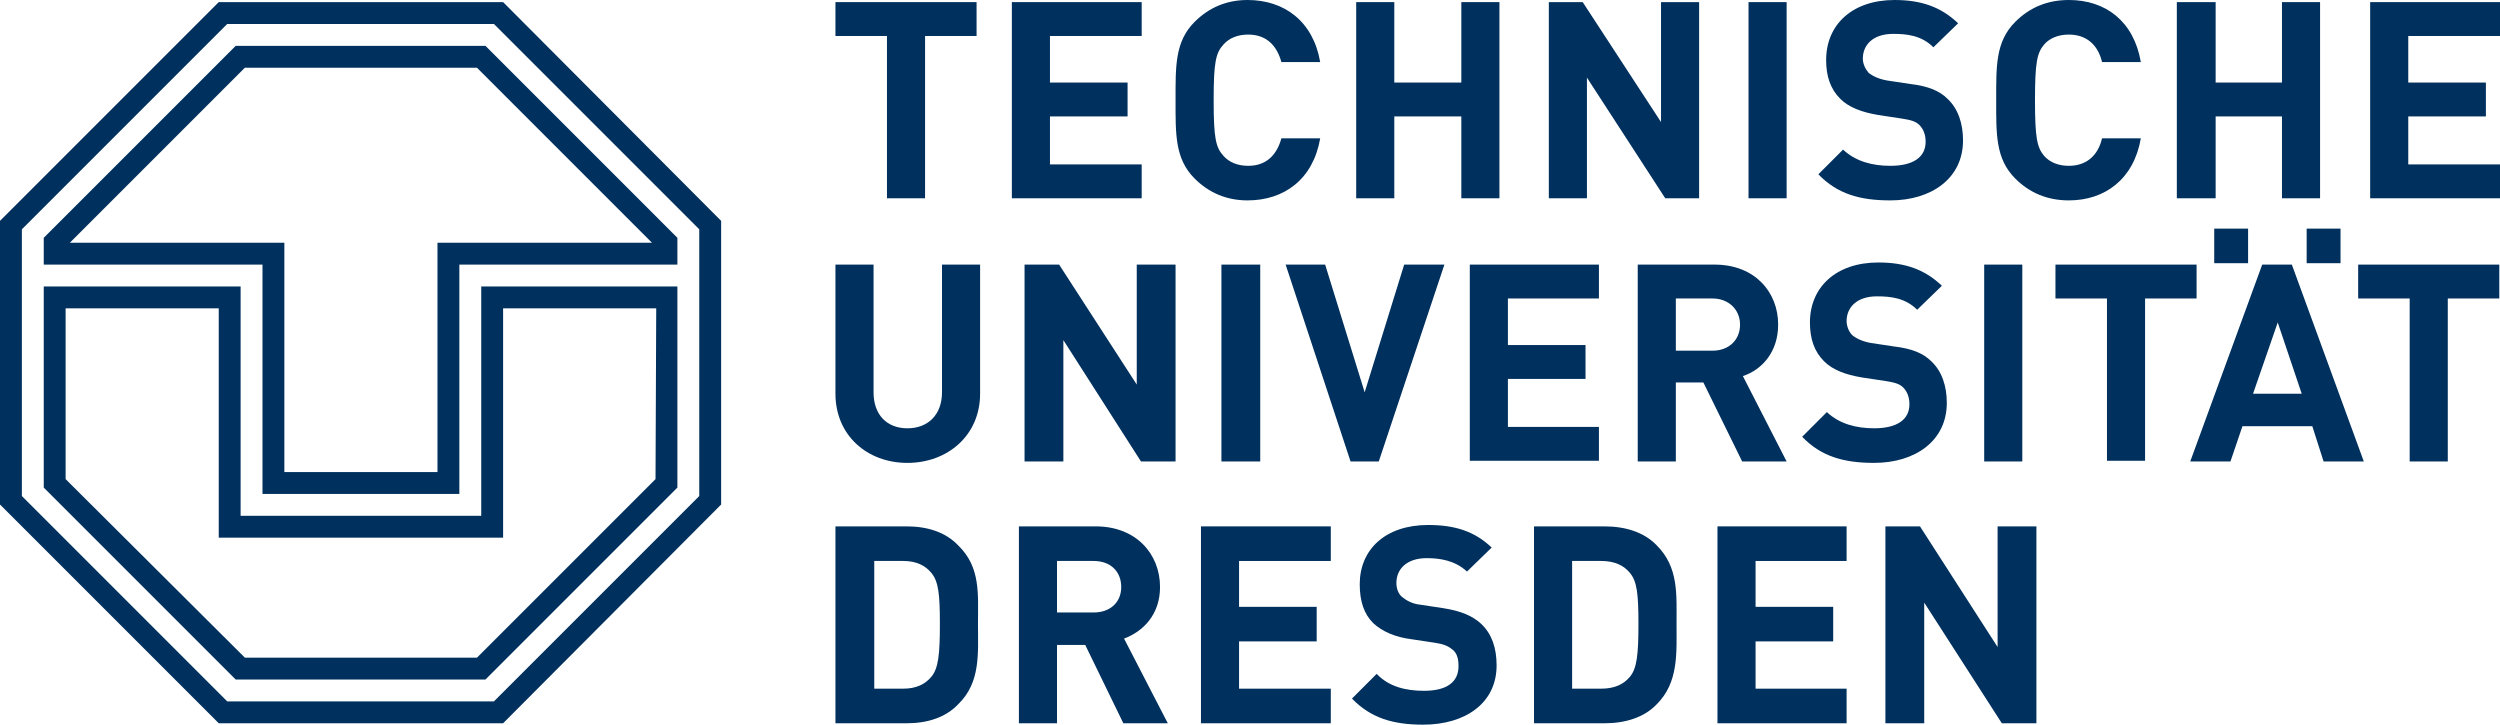
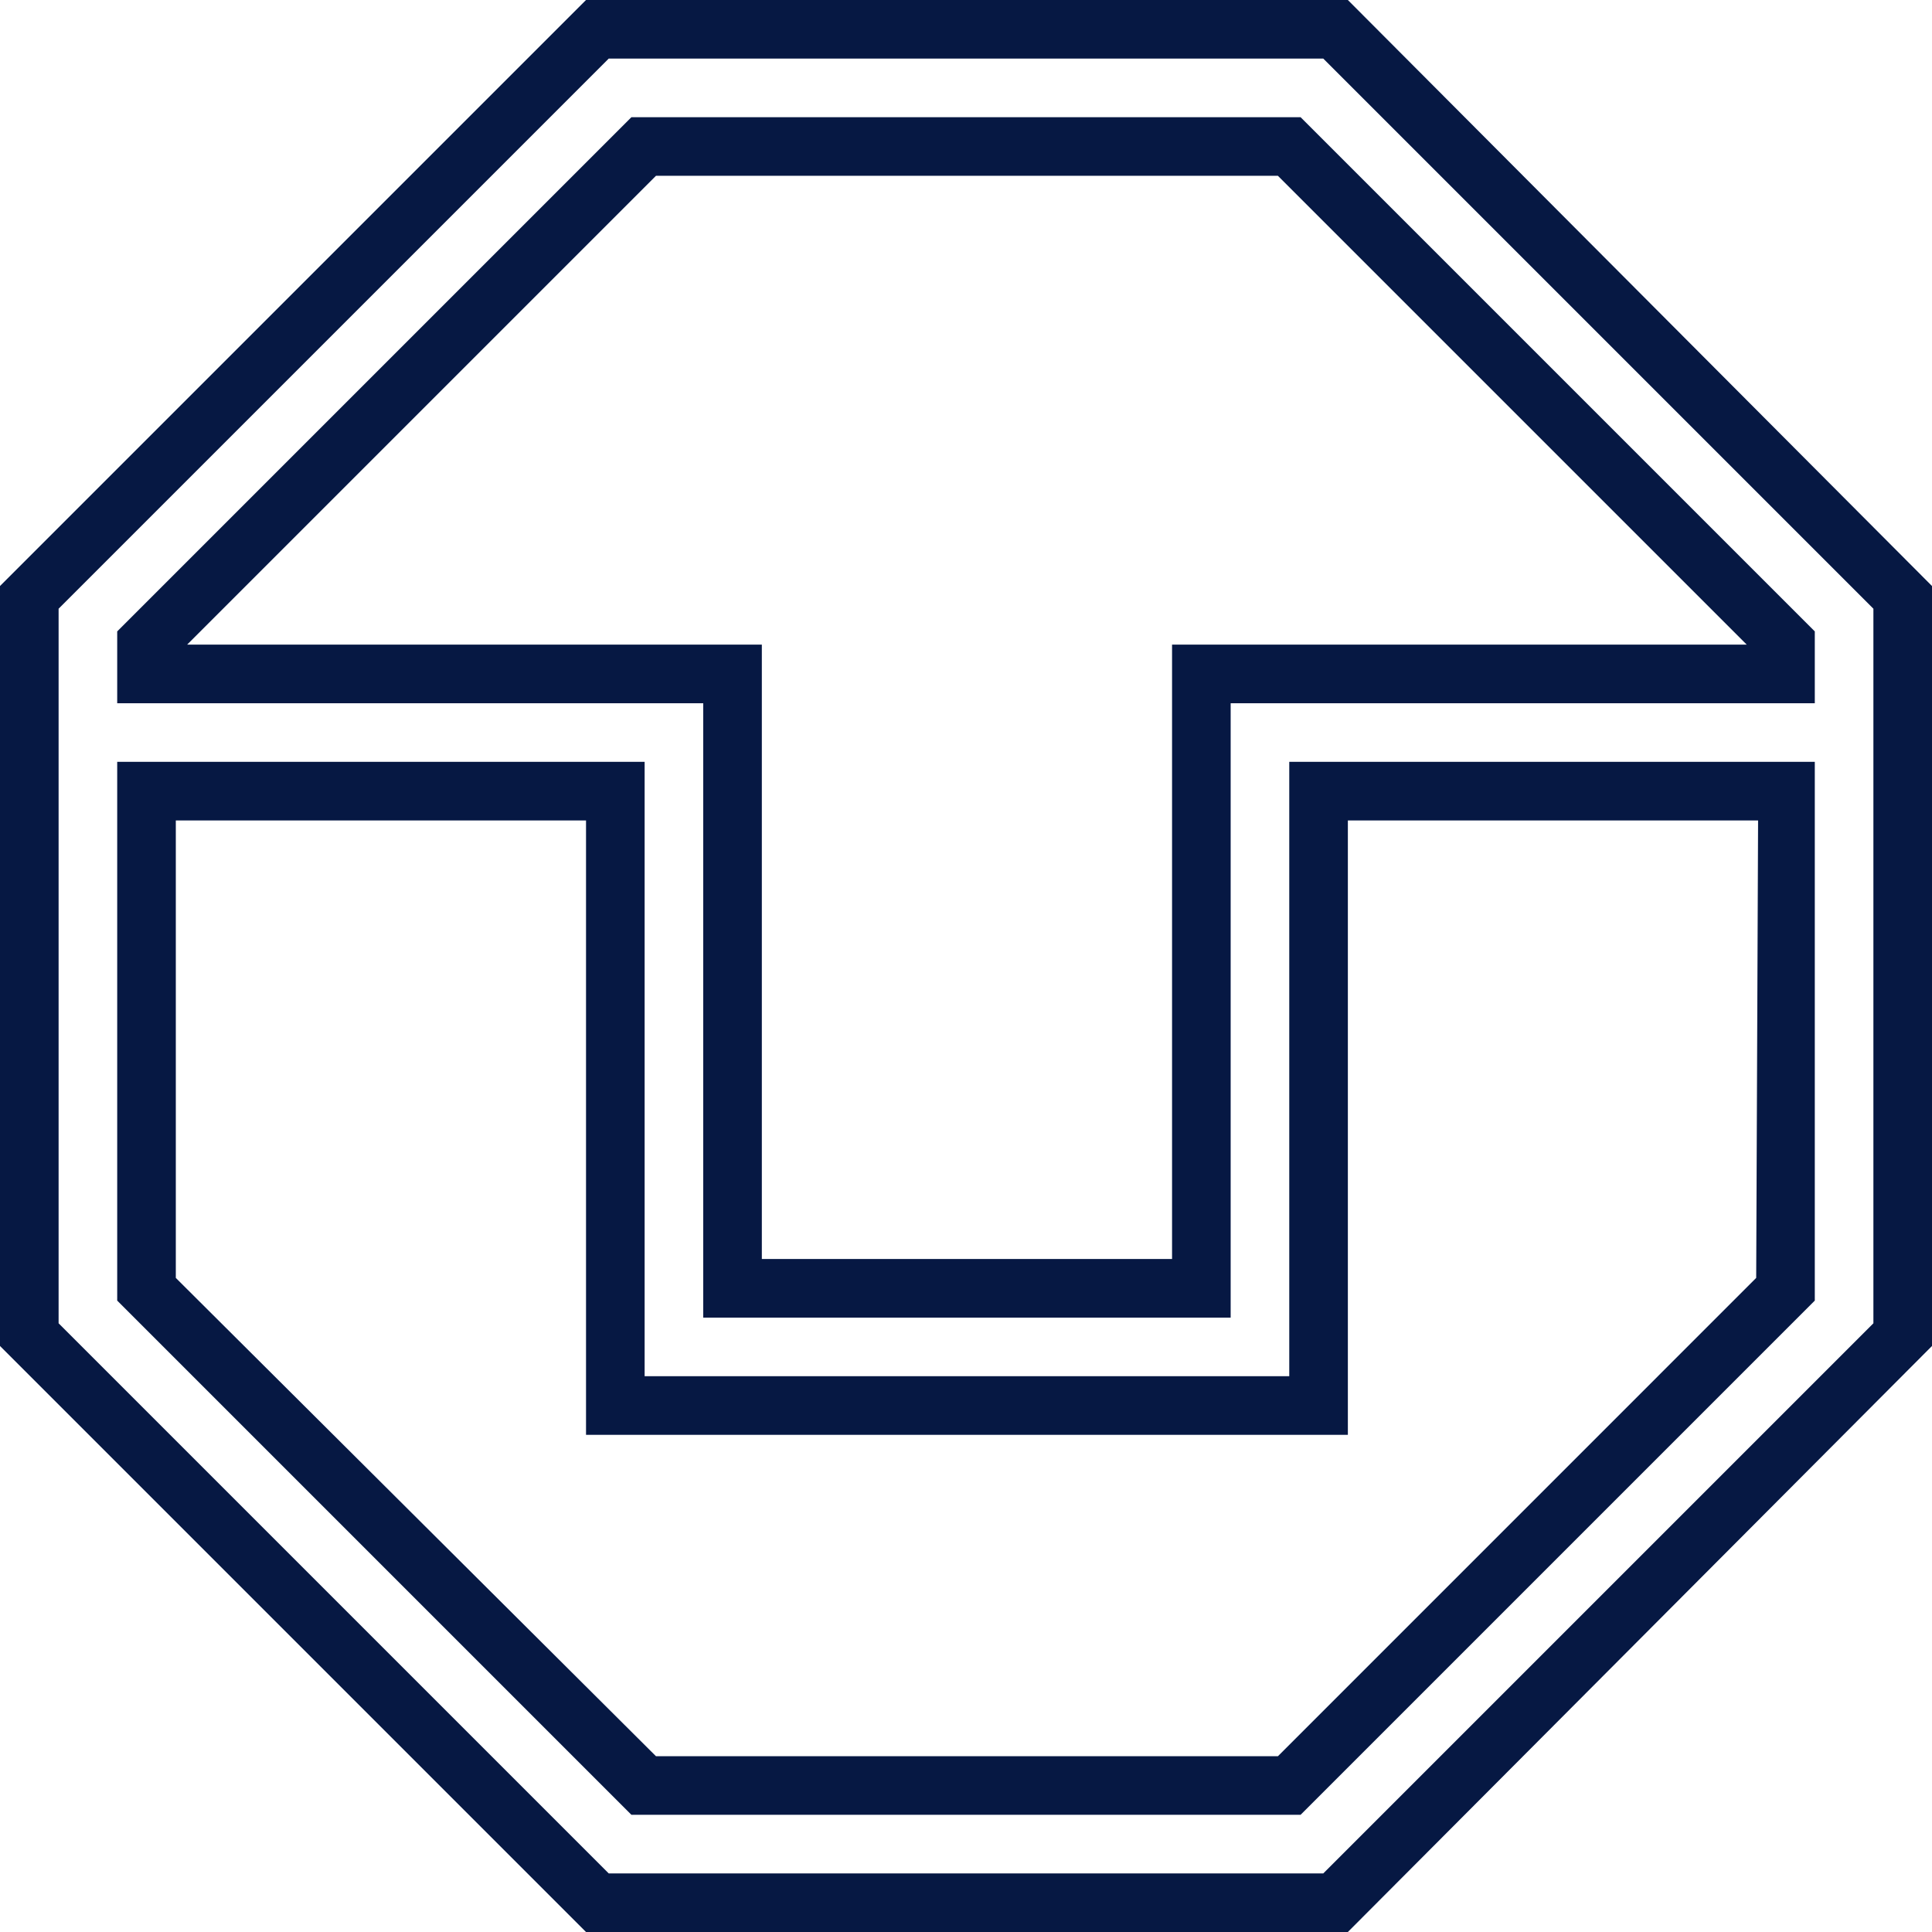
- <svg xmlns="http://www.w3.org/2000/svg" version="1.0" id="Ebene_1" x="0px" y="0px" width="255.096px" height="73.943px" viewBox="0 0 255.096 73.943" enable-background="new 0 0 255.096 73.943" xml:space="preserve">
-   <g>
-     <polygon fill-rule="evenodd" clip-rule="evenodd" fill="#00305E" points="225.936,23.328 225.936,26.856 229.392,26.856    229.392,23.328 225.936,23.328  " />
-     <polygon fill-rule="evenodd" clip-rule="evenodd" fill="#00305E" points="235.368,23.328 235.368,26.856 238.824,26.856    238.824,23.328 235.368,23.328  " />
-     <path fill-rule="evenodd" clip-rule="evenodd" fill="#00305E" d="M182.304,47.088l-4.464-8.713c1.943-0.646,3.6-2.447,3.6-5.255   c0-3.312-2.376-6.12-6.48-6.12h-7.848v20.088H171v-8.064h2.809l3.96,8.064H182.304L182.304,47.088z M177.552,33.12   c0,1.584-1.152,2.664-2.809,2.664H171v-5.328h3.744C176.4,30.456,177.552,31.608,177.552,33.12L177.552,33.12z" />
-     <path fill-rule="evenodd" clip-rule="evenodd" fill="#00305E" d="M241.2,47.088L233.856,27h-3.024l-7.344,20.088h4.104l1.224-3.6   h7.128l1.152,3.6H241.2L241.2,47.088z M234.864,40.176h-4.968l2.52-7.272L234.864,40.176L234.864,40.176z" />
-     <path fill-rule="evenodd" clip-rule="evenodd" fill="#00305E" d="M100.008,40.176V27H96.12v13.031c0,2.305-1.44,3.672-3.528,3.672   c-2.088,0-3.456-1.367-3.456-3.672V27h-3.888v13.176c0,4.248,3.24,7.057,7.344,7.057S100.008,44.424,100.008,40.176L100.008,40.176   z" />
-     <polygon fill-rule="evenodd" clip-rule="evenodd" fill="#00305E" points="119.952,47.088 119.952,27 115.992,27 115.992,39.24    108.072,27 104.544,27 104.544,47.088 108.504,47.088 108.504,34.704 116.424,47.088 119.952,47.088  " />
-     <polygon fill-rule="evenodd" clip-rule="evenodd" fill="#00305E" points="128.592,47.088 128.592,27 124.632,27 124.632,47.088    128.592,47.088  " />
-     <polygon fill-rule="evenodd" clip-rule="evenodd" fill="#00305E" points="147.384,27 143.28,27 139.248,40.031 135.216,27    131.184,27 137.808,47.088 140.688,47.088 147.384,27  " />
-     <polygon fill-rule="evenodd" clip-rule="evenodd" fill="#00305E" points="163.152,47.016 163.152,43.561 153.864,43.561    153.864,38.664 161.784,38.664 161.784,35.208 153.864,35.208 153.864,30.456 163.152,30.456 163.152,27 149.976,27    149.976,47.016 163.152,47.016  " />
-     <path fill-rule="evenodd" clip-rule="evenodd" fill="#00305E" d="M198.648,41.111c0-1.727-0.504-3.24-1.584-4.248   c-0.792-0.792-1.944-1.296-3.816-1.512l-2.376-0.36c-0.792-0.144-1.439-0.432-1.872-0.792c-0.359-0.36-0.575-0.936-0.575-1.44   c0-1.368,1.008-2.52,3.096-2.52c1.368,0,2.88,0.144,4.104,1.368l2.521-2.448c-1.729-1.656-3.744-2.376-6.48-2.376   c-4.319,0-6.983,2.52-6.983,6.12c0,1.656,0.432,2.952,1.439,3.96c0.864,0.865,2.16,1.369,3.889,1.656l2.376,0.359   c0.936,0.145,1.439,0.289,1.8,0.648c0.432,0.432,0.647,1.008,0.647,1.729c0,1.584-1.296,2.447-3.6,2.447   c-1.8,0-3.528-0.432-4.824-1.654l-2.52,2.52c1.943,2.016,4.248,2.664,7.344,2.664C195.408,47.232,198.648,45,198.648,41.111   L198.648,41.111z" />
-     <polygon fill-rule="evenodd" clip-rule="evenodd" fill="#00305E" points="206.352,47.088 206.352,27 202.464,27 202.464,47.088    206.352,47.088  " />
-     <polygon fill-rule="evenodd" clip-rule="evenodd" fill="#00305E" points="224.136,30.456 224.136,27 209.736,27 209.736,30.456    214.992,30.456 214.992,47.016 218.88,47.016 218.88,30.456 224.136,30.456  " />
-     <polygon fill-rule="evenodd" clip-rule="evenodd" fill="#00305E" points="255.024,30.456 255.024,27 240.624,27 240.624,30.456    245.88,30.456 245.88,47.088 249.768,47.088 249.768,30.456 255.024,30.456  " />
-     <path fill-rule="evenodd" clip-rule="evenodd" fill="#00305E" d="M99.792,63.648c0-3.025,0.288-5.76-2.016-7.992   c-1.296-1.369-3.168-1.945-5.256-1.945h-7.272v20.09h7.272c2.088,0,3.96-0.576,5.256-1.945   C100.08,69.623,99.792,66.672,99.792,63.648L99.792,63.648z M95.904,63.648c0,3.096-0.144,4.535-0.864,5.4   c-0.648,0.791-1.584,1.223-2.88,1.223h-2.952V57.24h2.952c1.296,0,2.232,0.432,2.88,1.225   C95.76,59.328,95.904,60.623,95.904,63.648L95.904,63.648z" />
-     <path fill-rule="evenodd" clip-rule="evenodd" fill="#00305E" d="M119.16,73.801l-4.464-8.641c1.944-0.721,3.672-2.449,3.672-5.256   c0-3.385-2.448-6.193-6.552-6.193h-7.848v20.09h3.888v-7.992h2.88l3.888,7.992H119.16L119.16,73.801z M114.408,59.904   c0,1.512-1.08,2.592-2.808,2.592h-3.744V57.24h3.744C113.328,57.24,114.408,58.32,114.408,59.904L114.408,59.904z" />
-     <polygon fill-rule="evenodd" clip-rule="evenodd" fill="#00305E" points="135.792,73.801 135.792,70.271 126.432,70.271    126.432,65.447 134.352,65.447 134.352,61.92 126.432,61.92 126.432,57.24 135.792,57.24 135.792,53.711 122.544,53.711    122.544,73.801 135.792,73.801  " />
-     <path fill-rule="evenodd" clip-rule="evenodd" fill="#00305E" d="M152.711,67.896c0-1.801-0.504-3.24-1.583-4.248   c-0.864-0.793-2.017-1.297-3.816-1.584l-2.376-0.361c-0.792-0.07-1.44-0.432-1.872-0.791s-0.576-0.936-0.576-1.439   c0-1.369,1.008-2.521,3.096-2.521c1.297,0,2.881,0.217,4.104,1.369l2.52-2.449c-1.728-1.654-3.743-2.303-6.479-2.303   c-4.393,0-6.984,2.52-6.984,6.047c0,1.729,0.433,3.025,1.368,3.961c0.937,0.863,2.232,1.439,3.96,1.656l2.376,0.359   c0.937,0.145,1.368,0.359,1.8,0.721c0.433,0.359,0.576,0.936,0.576,1.656c0,1.654-1.224,2.52-3.527,2.52   c-1.872,0-3.601-0.432-4.824-1.729l-2.521,2.52c1.944,2.016,4.248,2.664,7.272,2.664C149.472,73.943,152.711,71.783,152.711,67.896   L152.711,67.896z" />
-     <path fill-rule="evenodd" clip-rule="evenodd" fill="#00305E" d="M171.072,63.648c0-3.025,0.216-5.76-2.016-7.992   c-1.296-1.369-3.24-1.945-5.328-1.945h-7.2v20.09h7.2c2.088,0,4.032-0.576,5.328-1.945   C171.288,69.623,171.072,66.672,171.072,63.648L171.072,63.648z M167.184,63.648c0,3.096-0.145,4.535-0.864,5.4   c-0.647,0.791-1.584,1.223-2.952,1.223h-2.952V57.24h2.952c1.368,0,2.305,0.432,2.952,1.225   C167.04,59.328,167.184,60.623,167.184,63.648L167.184,63.648z" />
-     <polygon fill-rule="evenodd" clip-rule="evenodd" fill="#00305E" points="188.424,73.801 188.424,70.271 179.136,70.271    179.136,65.447 187.056,65.447 187.056,61.92 179.136,61.92 179.136,57.24 188.424,57.24 188.424,53.711 175.248,53.711    175.248,73.801 188.424,73.801  " />
-     <polygon fill-rule="evenodd" clip-rule="evenodd" fill="#00305E" points="207.792,73.801 207.792,53.711 203.832,53.711    203.832,66.023 195.912,53.711 192.384,53.711 192.384,73.801 196.344,73.801 196.344,61.488 204.264,73.801 207.792,73.801  " />
-     <polygon fill-rule="evenodd" clip-rule="evenodd" fill="#00305E" points="99.648,3.672 99.648,0.216 85.248,0.216 85.248,3.672    90.504,3.672 90.504,20.232 94.392,20.232 94.392,3.672 99.648,3.672  " />
-     <polygon fill-rule="evenodd" clip-rule="evenodd" fill="#00305E" points="116.496,20.232 116.496,16.776 107.136,16.776    107.136,11.88 115.056,11.88 115.056,8.424 107.136,8.424 107.136,3.672 116.496,3.672 116.496,0.216 103.248,0.216    103.248,20.232 116.496,20.232  " />
-     <path fill-rule="evenodd" clip-rule="evenodd" fill="#00305E" d="M134.711,14.112h-3.96c-0.432,1.584-1.439,2.808-3.384,2.808   c-1.08,0-1.944-0.36-2.52-1.008c-0.792-0.864-1.008-1.8-1.008-5.688c0-3.888,0.216-4.824,1.008-5.688   c0.576-0.648,1.44-1.008,2.52-1.008c1.944,0,2.952,1.224,3.384,2.808h3.96C133.992,2.16,131.04,0,127.296,0   c-2.16,0-3.96,0.792-5.4,2.232c-2.016,2.016-1.944,4.536-1.944,7.992c0,3.456-0.072,5.976,1.944,7.992   c1.44,1.44,3.24,2.232,5.4,2.232C131.04,20.448,133.992,18.288,134.711,14.112L134.711,14.112z" />
-     <polygon fill-rule="evenodd" clip-rule="evenodd" fill="#00305E" points="153,20.232 153,0.216 149.112,0.216 149.112,8.424    142.272,8.424 142.272,0.216 138.384,0.216 138.384,20.232 142.272,20.232 142.272,11.88 149.112,11.88 149.112,20.232 153,20.232     " />
-     <polygon fill-rule="evenodd" clip-rule="evenodd" fill="#00305E" points="173.375,20.232 173.375,0.216 169.488,0.216    169.488,12.456 161.496,0.216 158.04,0.216 158.04,20.232 161.928,20.232 161.928,7.92 169.919,20.232 173.375,20.232  " />
-     <polygon fill-rule="evenodd" clip-rule="evenodd" fill="#00305E" points="182.304,20.232 182.304,0.216 178.416,0.216    178.416,20.232 182.304,20.232  " />
-     <path fill-rule="evenodd" clip-rule="evenodd" fill="#00305E" d="M200.304,14.328c0-1.728-0.504-3.24-1.584-4.248   c-0.792-0.792-1.944-1.296-3.816-1.512l-2.376-0.36c-0.792-0.144-1.44-0.432-1.872-0.792c-0.359-0.432-0.576-0.936-0.576-1.439   c0-1.368,1.008-2.52,3.097-2.52c1.367,0,2.88,0.144,4.104,1.368l2.521-2.448C198.072,0.72,196.056,0,193.32,0   c-4.32,0-6.984,2.52-6.984,6.12c0,1.656,0.433,2.952,1.44,3.96c0.864,0.864,2.16,1.368,3.888,1.656l2.376,0.36   c0.937,0.144,1.44,0.288,1.801,0.648c0.432,0.432,0.647,1.008,0.647,1.728c0,1.584-1.296,2.448-3.6,2.448   c-1.801,0-3.528-0.432-4.824-1.656l-2.521,2.52c1.944,2.016,4.248,2.664,7.345,2.664C197.064,20.448,200.304,18.216,200.304,14.328   L200.304,14.328z" />
-     <path fill-rule="evenodd" clip-rule="evenodd" fill="#00305E" d="M218.448,14.112h-3.96c-0.359,1.584-1.439,2.808-3.384,2.808   c-1.08,0-1.944-0.36-2.521-1.008c-0.72-0.864-0.936-1.8-0.936-5.688c0-3.888,0.216-4.824,0.936-5.688   c0.576-0.648,1.44-1.008,2.521-1.008c1.944,0,3.024,1.224,3.384,2.808h3.96C217.728,2.16,214.848,0,211.104,0   c-2.232,0-4.032,0.792-5.472,2.232c-2.017,2.016-1.944,4.536-1.944,7.992c0,3.456-0.072,5.976,1.944,7.992   c1.439,1.44,3.239,2.232,5.472,2.232C214.776,20.448,217.728,18.288,218.448,14.112L218.448,14.112z" />
-     <polygon fill-rule="evenodd" clip-rule="evenodd" fill="#00305E" points="236.736,20.232 236.736,0.216 232.848,0.216    232.848,8.424 226.08,8.424 226.08,0.216 222.12,0.216 222.12,20.232 226.08,20.232 226.08,11.88 232.848,11.88 232.848,20.232    236.736,20.232  " />
-     <polygon fill-rule="evenodd" clip-rule="evenodd" fill="#00305E" points="255.096,20.232 255.096,16.776 245.736,16.776    245.736,11.88 253.656,11.88 253.656,8.424 245.736,8.424 245.736,3.672 255.096,3.672 255.096,0.216 241.848,0.216    241.848,20.232 255.096,20.232  " />
-     <path fill-rule="evenodd" clip-rule="evenodd" fill="#00305E" d="M4.464,29.232h20.088v23.401h24.552V29.232H69.12v20.52   L49.536,69.336H24.048L4.464,49.752V29.232L4.464,29.232z M66.96,31.464H51.336v23.399H22.32V31.464H6.696v17.425l18.288,18.215   h23.688l18.216-18.215L66.96,31.464L66.96,31.464z M66.528,24.768L48.672,6.912H24.984L7.128,24.768h21.888v23.4H44.64v-23.4   H66.528L66.528,24.768z M69.12,27H46.872v23.4H26.784V27H4.464v-2.736L24.048,4.68h25.488L69.12,24.264V27L69.12,27L69.12,27z    M0,22.536V51.48l22.32,22.32h29.016l22.248-22.32V22.536L51.336,0.216H22.32L0,22.536L0,22.536z M2.232,23.4v27.215l20.952,20.953   H50.4l20.952-20.953V23.4L50.4,2.448H23.184L2.232,23.4L2.232,23.4z" />
+ <svg xmlns="http://www.w3.org/2000/svg" version="1.0" width="708.661" height="708.661" id="svg2505">
+   <defs id="defs2507" />
+   <g transform="translate(-247.7911,74.09034)" id="layer1">
+     <path d="M 290.782,205.352 L 484.243,205.352 L 484.243,430.71 L 720.694,430.71 L 720.694,205.352 L 913.461,205.352 L 913.461,402.973 L 724.855,591.58 L 479.389,591.58 L 290.782,402.973 L 290.782,205.352 L 290.782,205.352 z M 892.659,226.848 L 742.19,226.848 L 742.19,452.205 L 462.747,452.205 L 462.747,226.848 L 312.278,226.848 L 312.278,394.652 L 488.403,570.094 L 716.534,570.094 L 891.966,394.652 L 892.659,226.848 L 892.659,226.848 z M 888.499,162.361 L 716.534,-9.604 L 488.403,-9.604 L 316.438,162.361 L 527.234,162.361 L 527.234,387.718 L 677.703,387.718 L 677.703,162.361 L 888.499,162.361 L 888.499,162.361 z M 913.461,183.857 L 699.199,183.857 L 699.199,409.214 L 505.738,409.214 L 505.738,183.857 L 290.782,183.857 L 290.782,157.507 L 479.389,-31.099 L 724.855,-31.099 L 913.461,157.507 L 913.461,183.857 L 913.461,183.857 L 913.461,183.857 z M 247.791,140.866 L 247.791,419.615 L 462.747,634.571 L 742.19,634.571 L 956.453,419.615 L 956.453,140.866 L 742.19,-74.09 L 462.747,-74.09 L 247.791,140.866 L 247.791,140.866 z M 269.287,149.187 L 269.287,411.294 L 471.068,613.075 L 733.176,613.075 L 934.957,411.294 L 934.957,149.187 L 733.176,-52.595 L 471.068,-52.595 L 269.287,149.187 L 269.287,149.187 z " style="fill:#061843;fill-rule:evenodd" id="path2349" />
  </g>
</svg>
